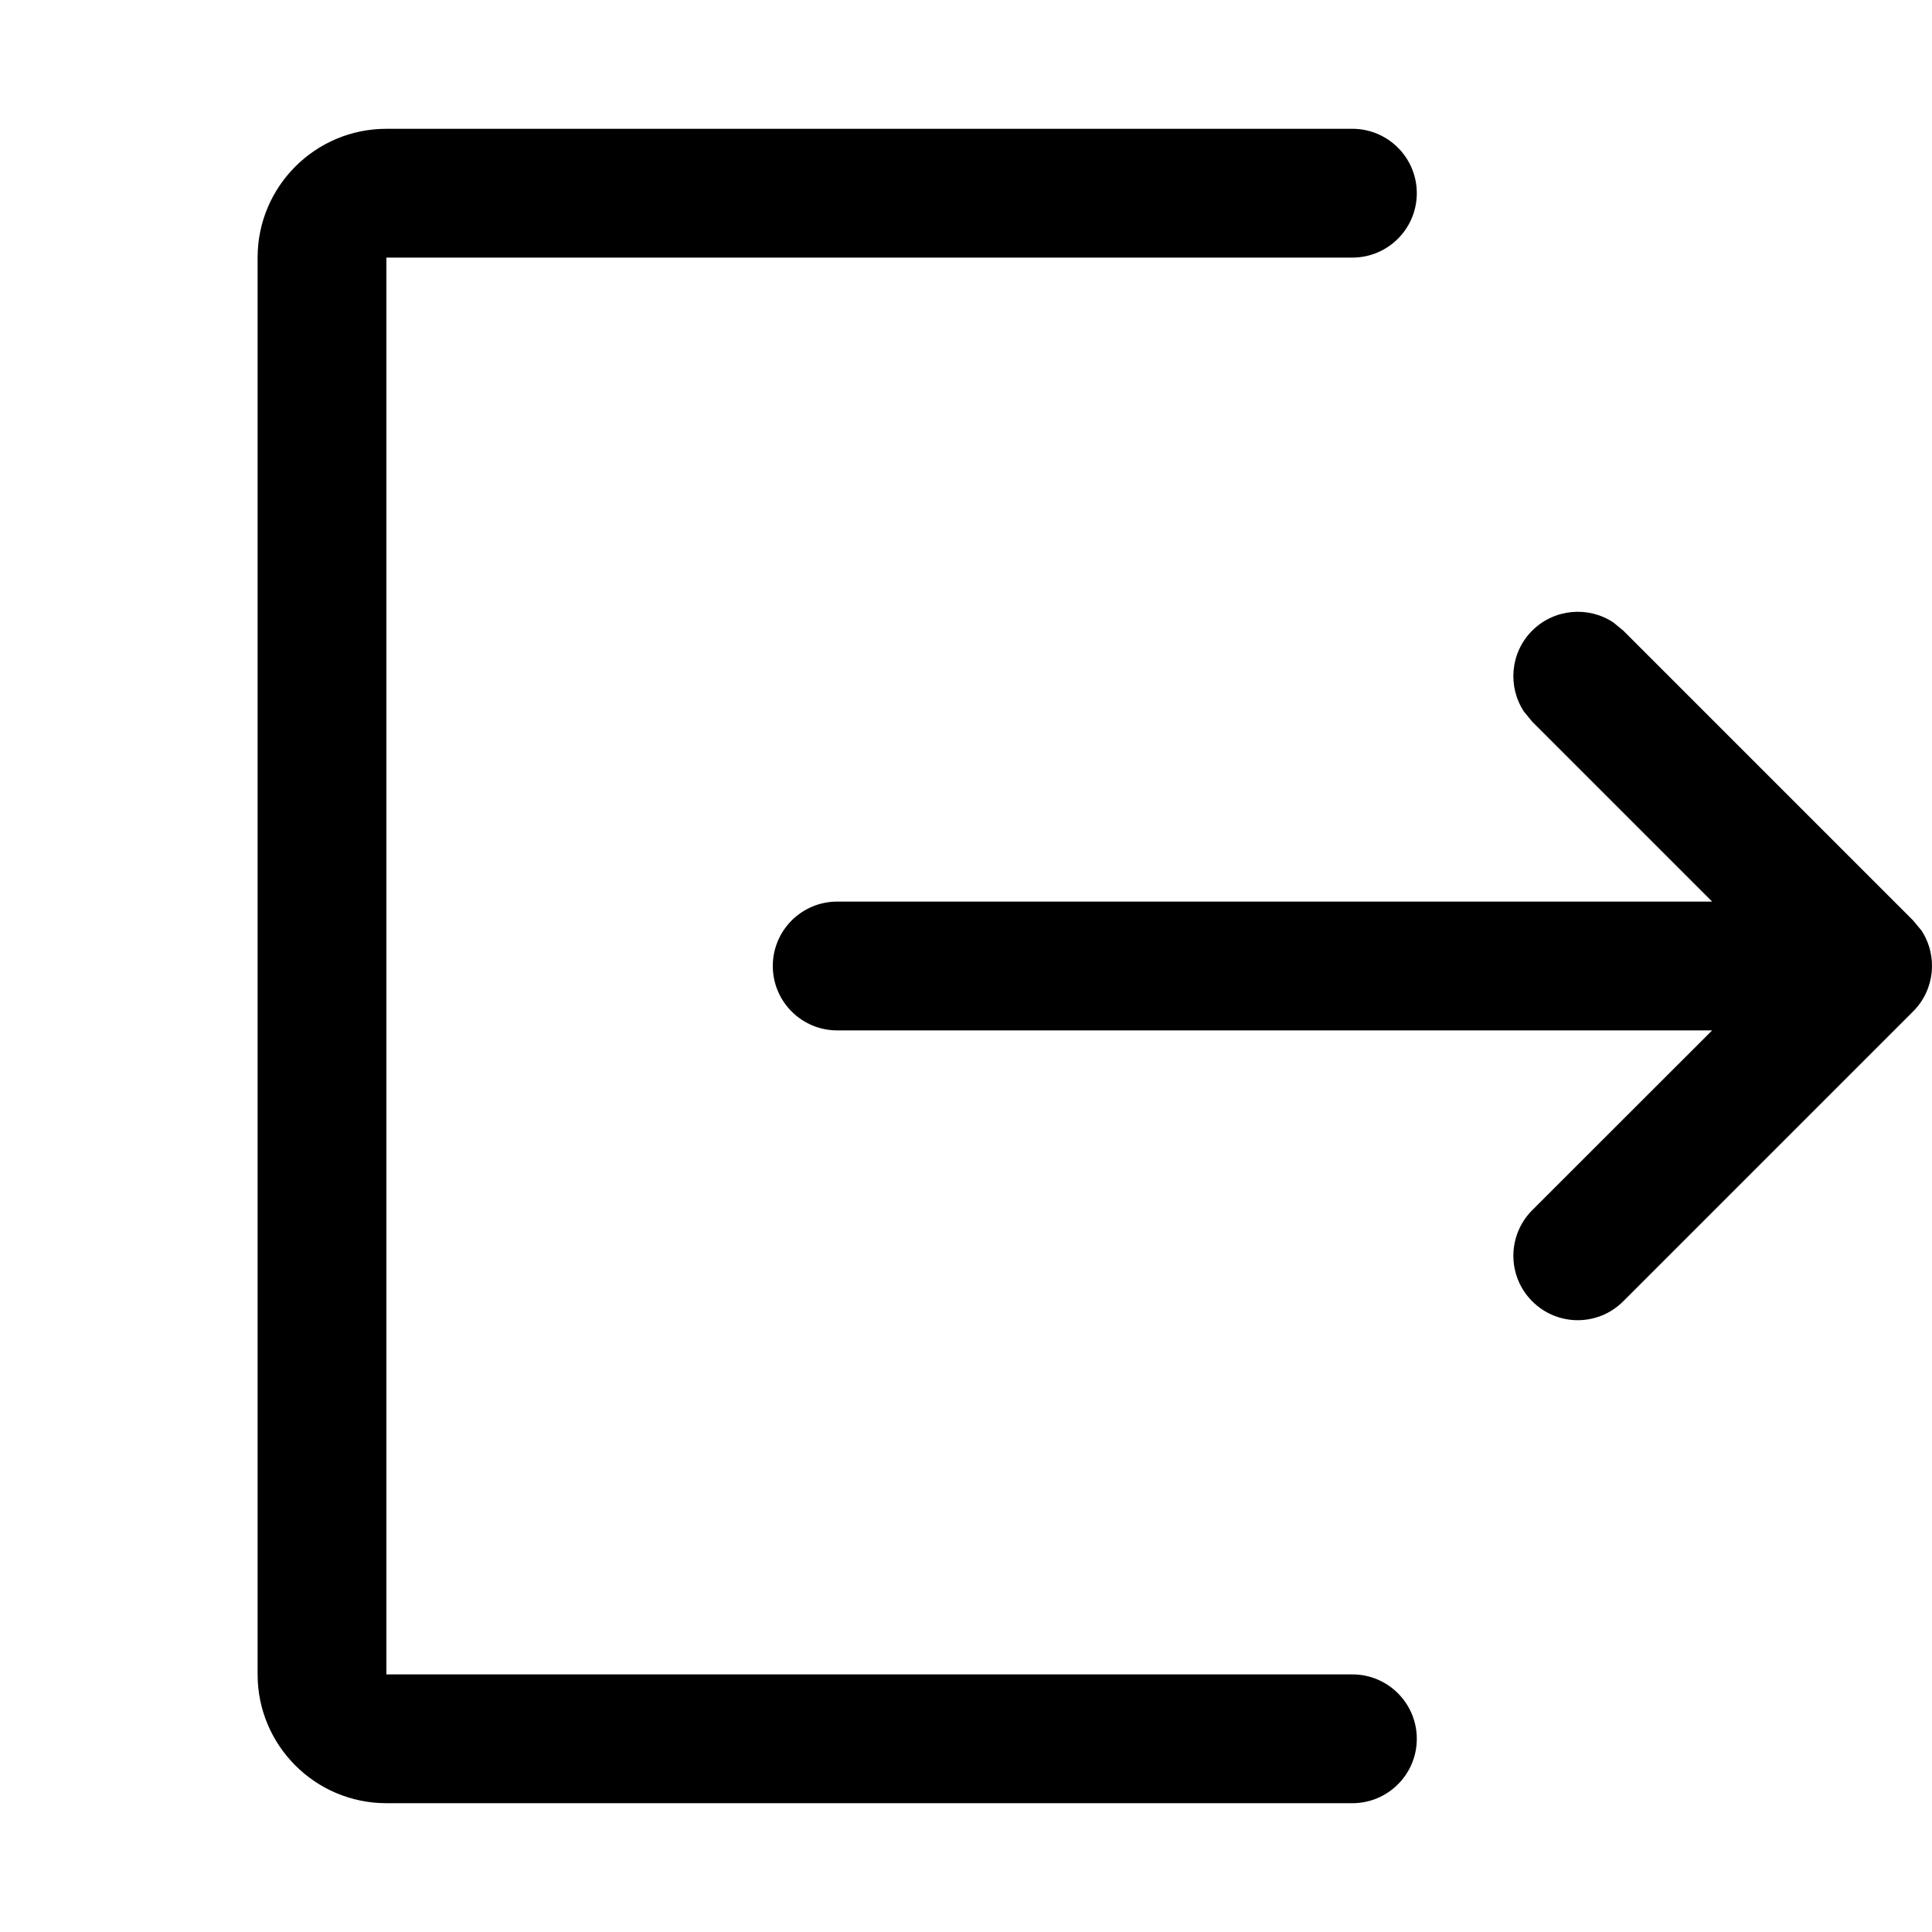
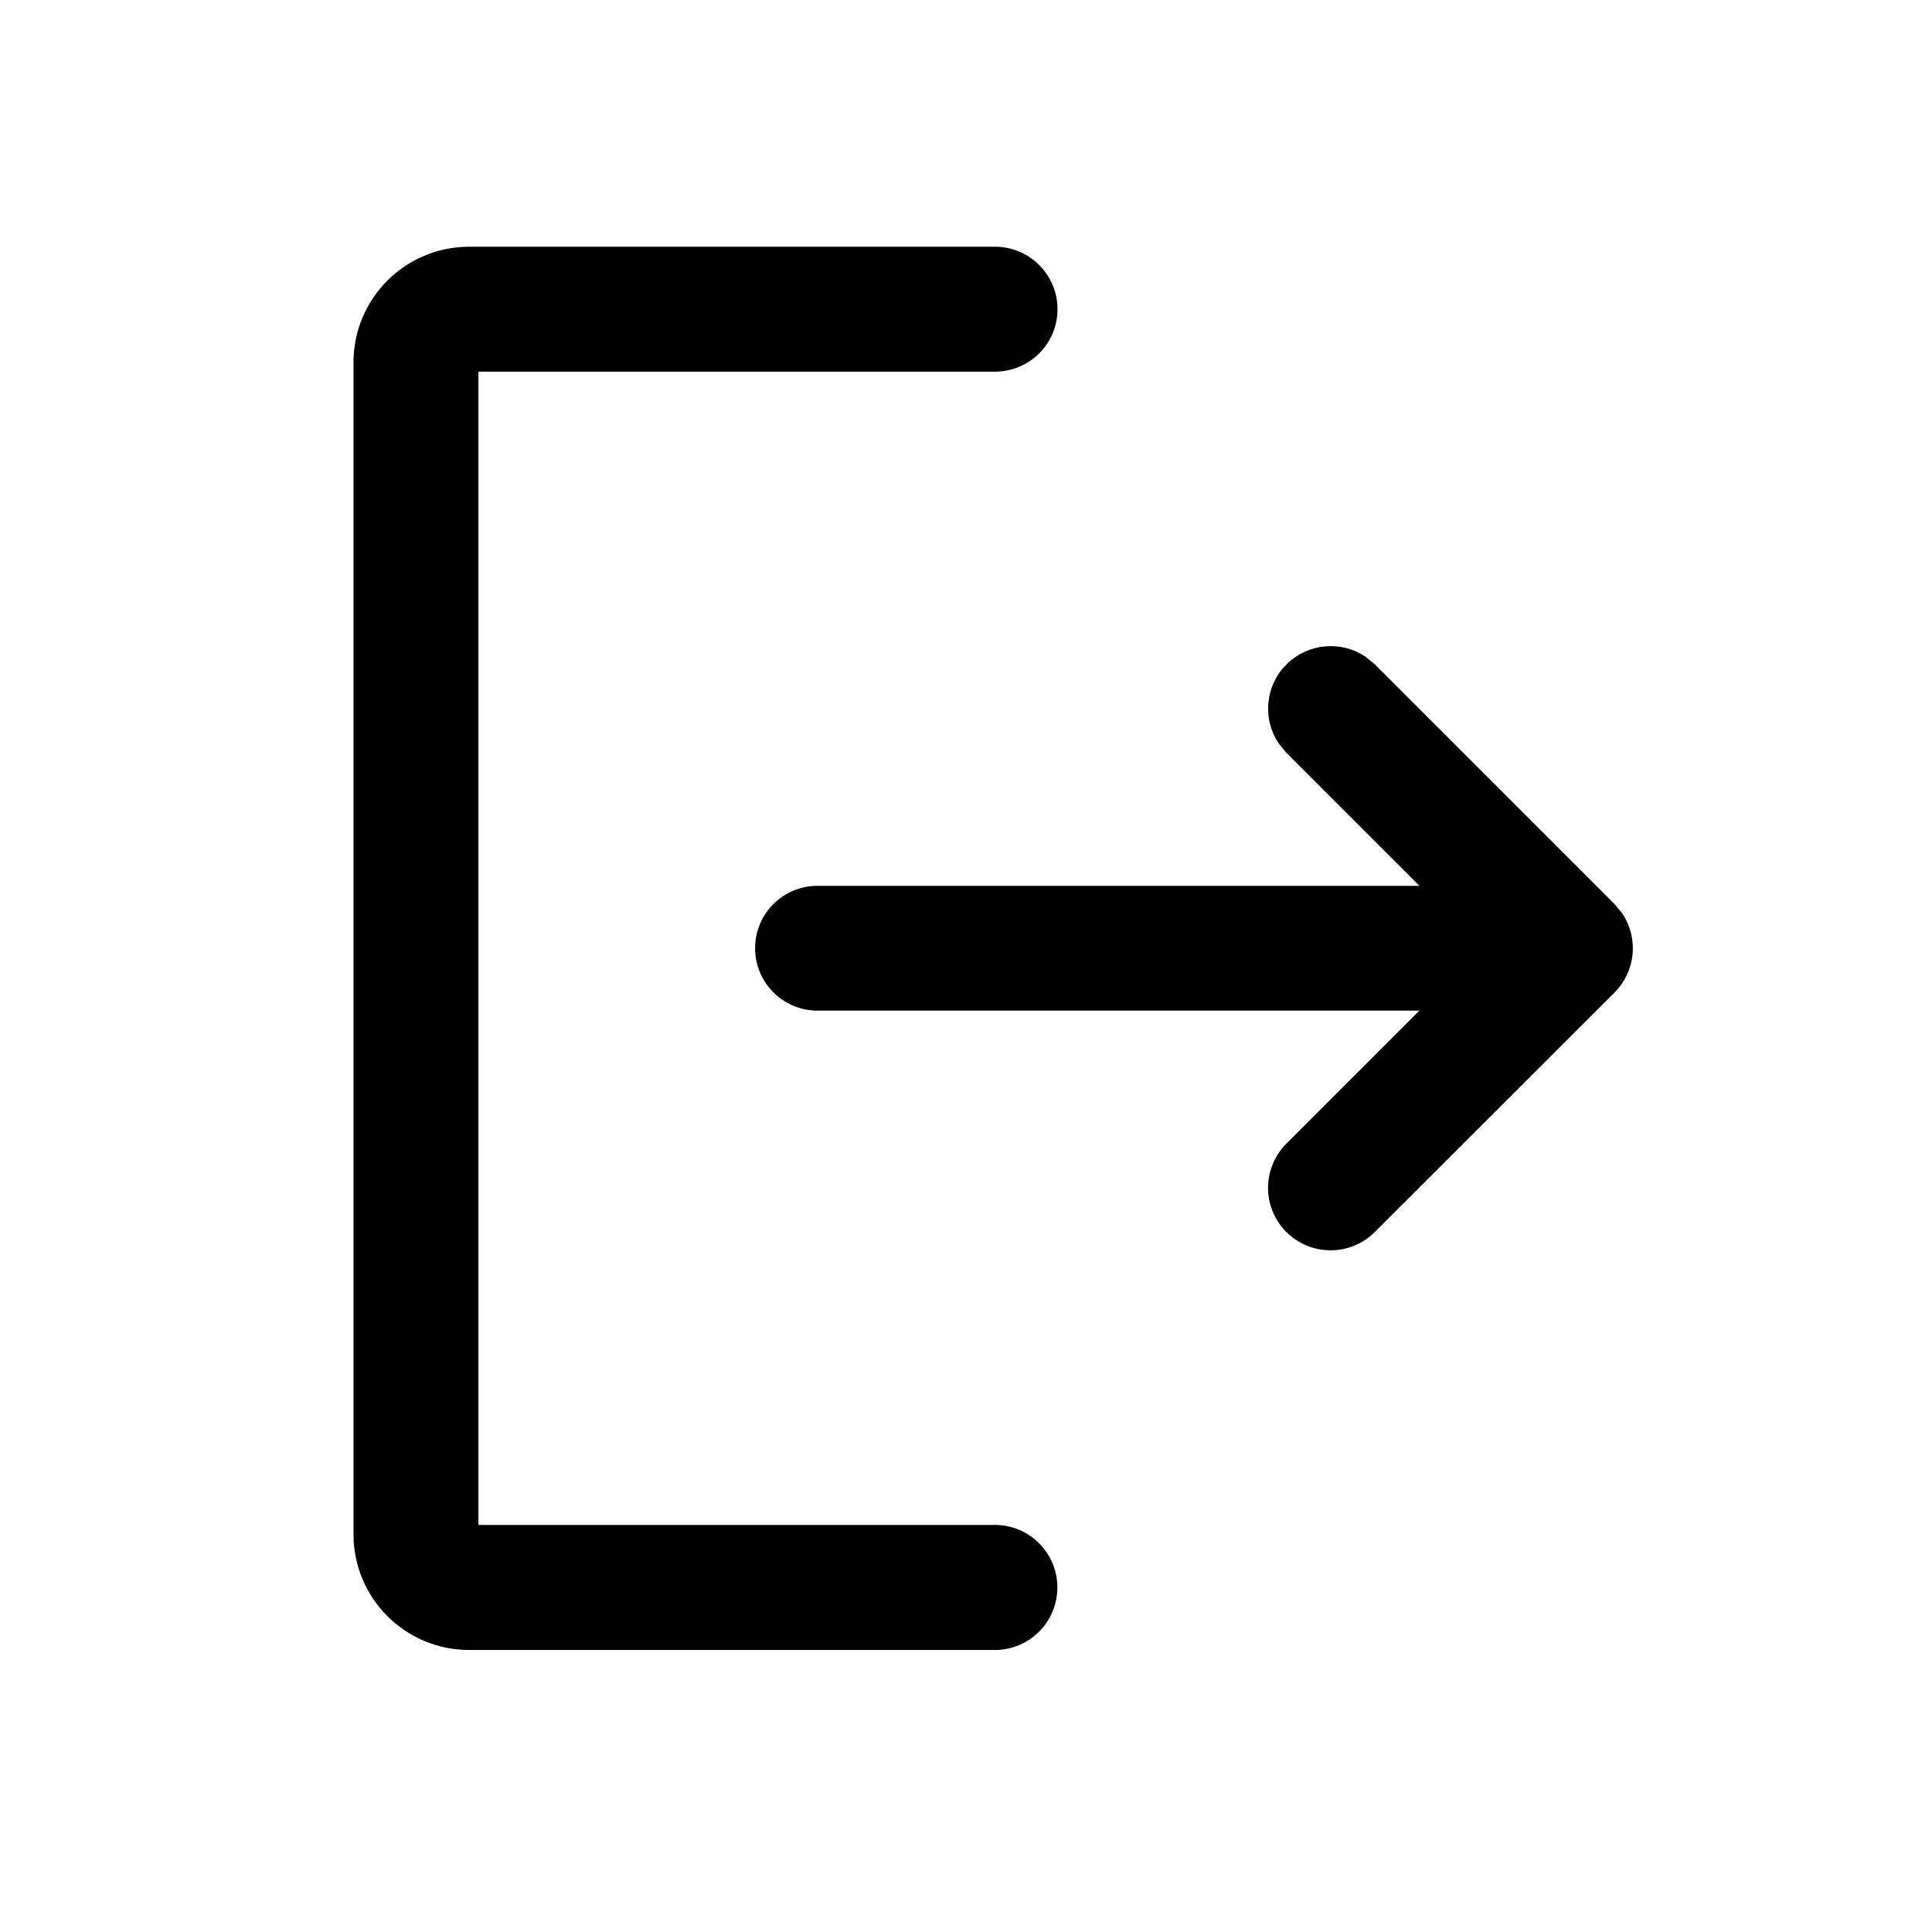
- <svg xmlns="http://www.w3.org/2000/svg" width="15" height="15" viewBox="0 0 15 15" fill="none">
-   <path d="M10.5 1C10.776 1 11 1.224 11 1.5C11 1.776 10.776 2 10.5 2H3V13H10.5C10.776 13 11 13.224 11 13.5C11 13.776 10.776 14 10.5 14H3C2.448 14 2 13.552 2 13V2C2 1.448 2.448 1 3 1H10.5ZM11.896 4.896C12.067 4.726 12.331 4.704 12.525 4.832L12.603 4.896L14.853 7.146L14.918 7.224C15.046 7.419 15.024 7.683 14.853 7.853L12.603 10.103C12.408 10.299 12.091 10.299 11.896 10.103C11.701 9.908 11.701 9.592 11.896 9.396L13.293 8H6.5C6.224 8 6 7.776 6 7.5C6 7.224 6.224 7 6.5 7H13.293L11.896 5.603L11.832 5.525C11.704 5.331 11.725 5.067 11.896 4.896Z" fill="currentColor" />
+ <svg xmlns="http://www.w3.org/2000/svg" width="15" height="15" viewBox="0 0 15 15" fill="none" version="1.1" id="svg1">
+   <defs id="defs1" />
+   <path d="m 7.725,1.987 c 0.228,0 0.414,0.185 0.414,0.414 0,0.228 -0.185,0.413 -0.414,0.413 H 3.643 v 9.097 h 4.081 c 0.228,0 0.414,0.185 0.414,0.414 0,0.228 -0.185,0.414 -0.414,0.414 H 3.643 c -0.457,0 -0.827,-0.37 -0.827,-0.827 V 2.814 c 0,-0.457 0.37,-0.827 0.827,-0.827 z m 2.314,3.222 c 0.141,-0.141 0.36,-0.159 0.52,-0.053 l 0.065,0.053 1.861,1.861 0.053,0.065 c 0.106,0.161 0.088,0.379 -0.053,0.52 L 10.623,9.515 c -0.161,0.161 -0.423,0.161 -0.585,0 -0.162,-0.162 -0.162,-0.423 0,-0.585 L 11.193,7.775 H 6.347 c -0.228,0 -0.413,-0.185 -0.413,-0.413 0,-0.228 0.185,-0.413 0.413,-0.413 H 11.193 L 10.038,5.794 9.985,5.729 C 9.879,5.569 9.897,5.35 10.038,5.209 Z" fill="currentColor" id="path1" style="stroke:#000000;stroke-width:0.143;stroke-dasharray:none;stroke-opacity:1" />
</svg>
